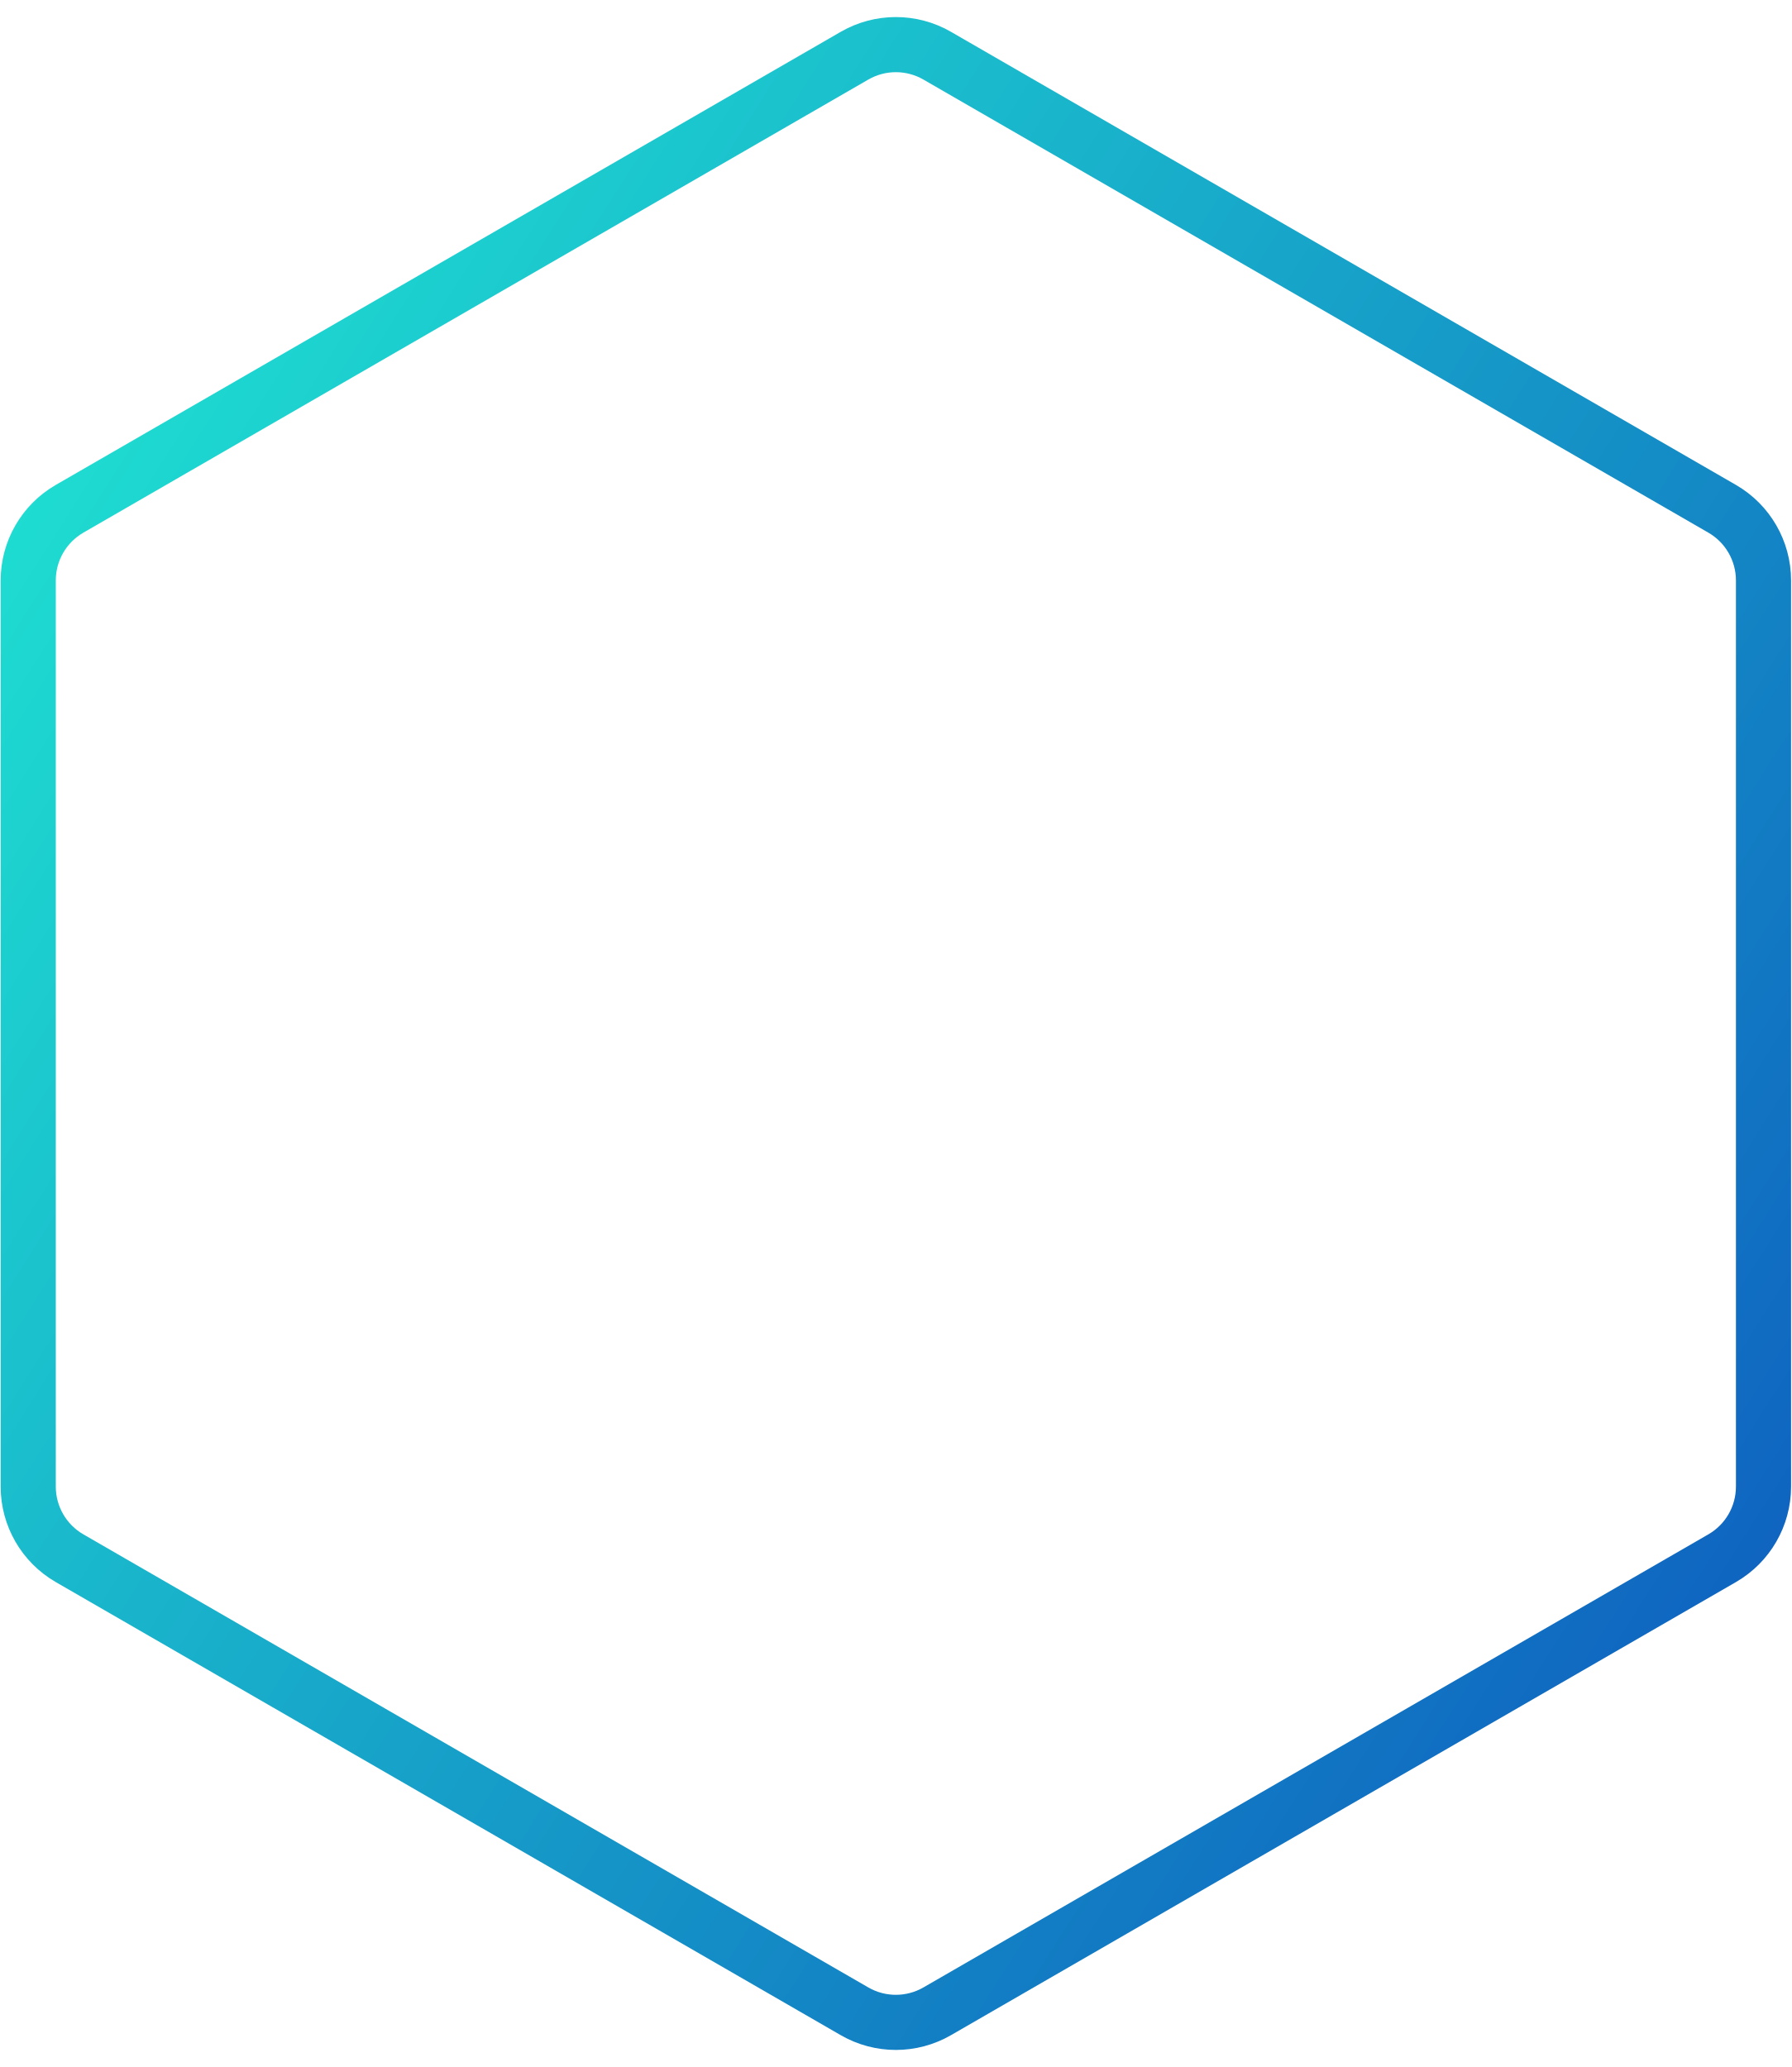
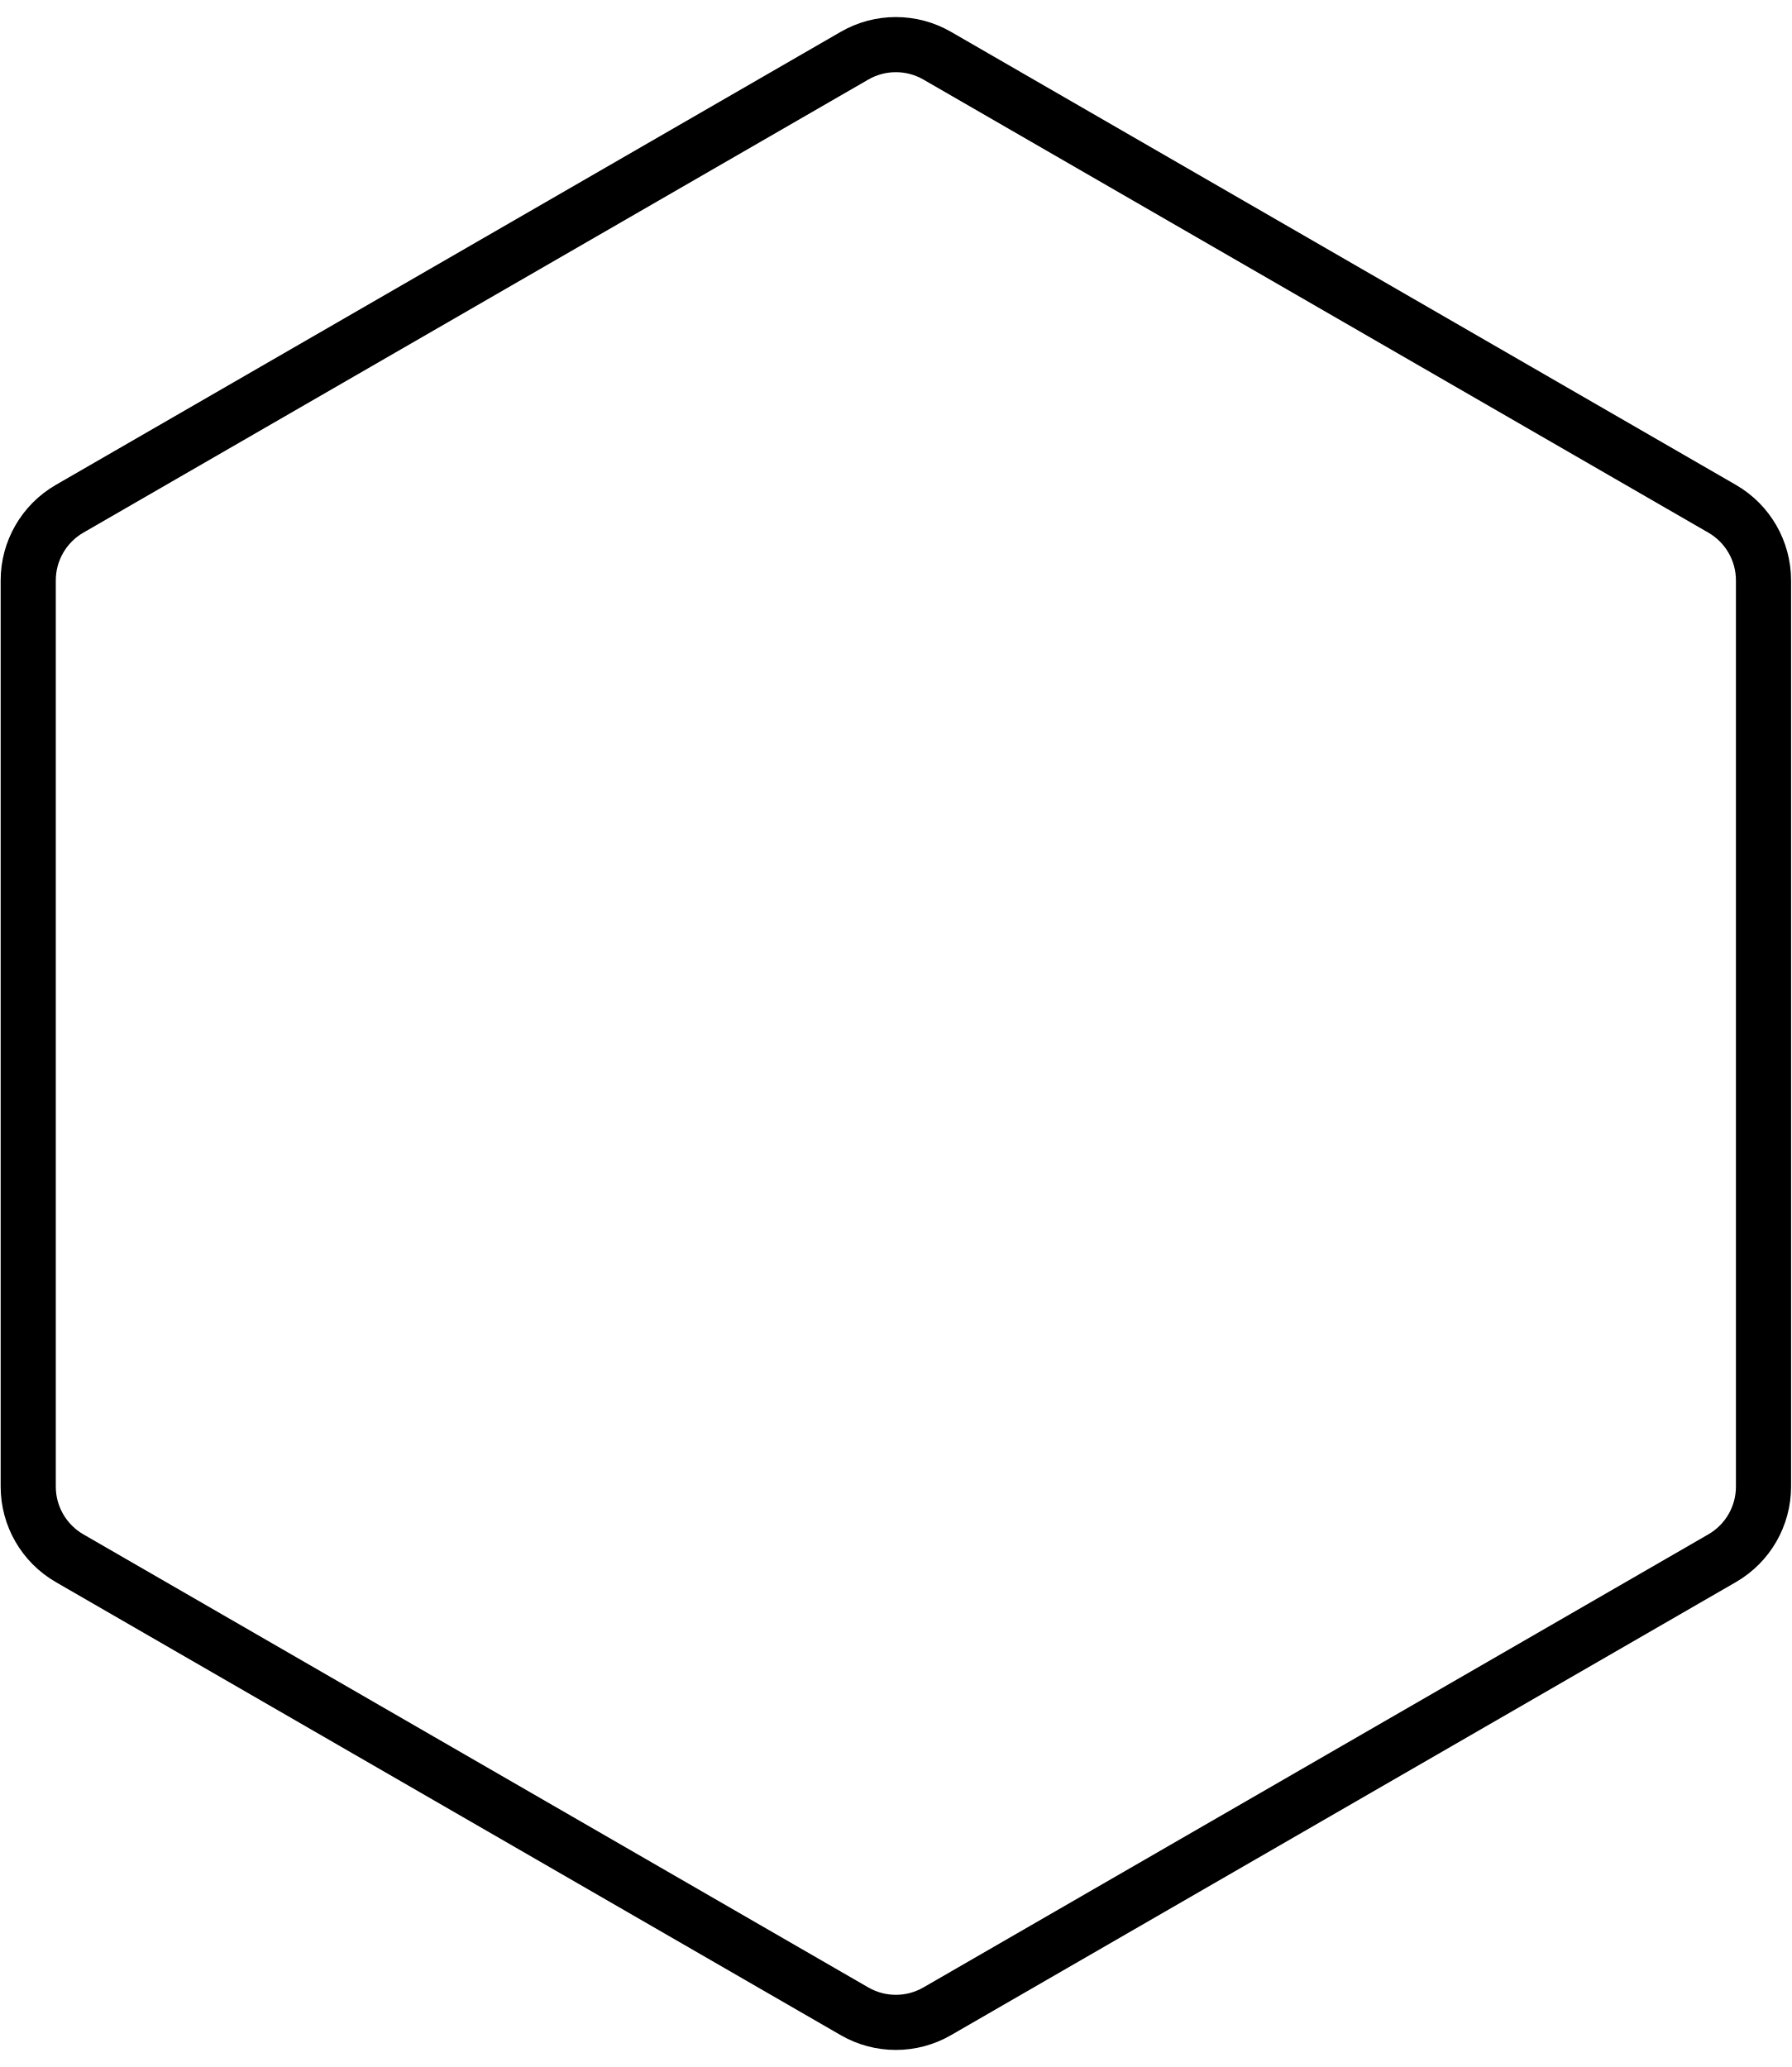
<svg xmlns="http://www.w3.org/2000/svg" width="65" height="75" viewBox="0 0 65 75" fill="none">
  <path d="M31 2.021C31.928 1.485 33.072 1.485 34 2.021L62.476 18.461C63.404 18.997 63.976 19.988 63.976 21.059V53.941C63.976 55.013 63.404 56.003 62.476 56.539L34 72.979C33.072 73.515 31.928 73.515 31 72.979L2.524 56.539C1.596 56.003 1.024 55.013 1.024 53.941V21.059C1.024 19.988 1.596 18.997 2.524 18.461L31 2.021Z" stroke="url(#paint0_linear_1_4699)" stroke-width="2" />
  <defs>
    <linearGradient id="paint0_linear_1_4699" x1="64.643" y1="75" x2="-14.864" y2="24.632" gradientUnits="userSpaceOnUse">
-       <stop stop-color="#0D54BE" />
-       <stop offset="1" stop-color="#20ECD3" />
+       <stop stop-color="inherit" />
+       <stop offset="1" stop-color="inherit" />
    </linearGradient>
  </defs>
</svg>
